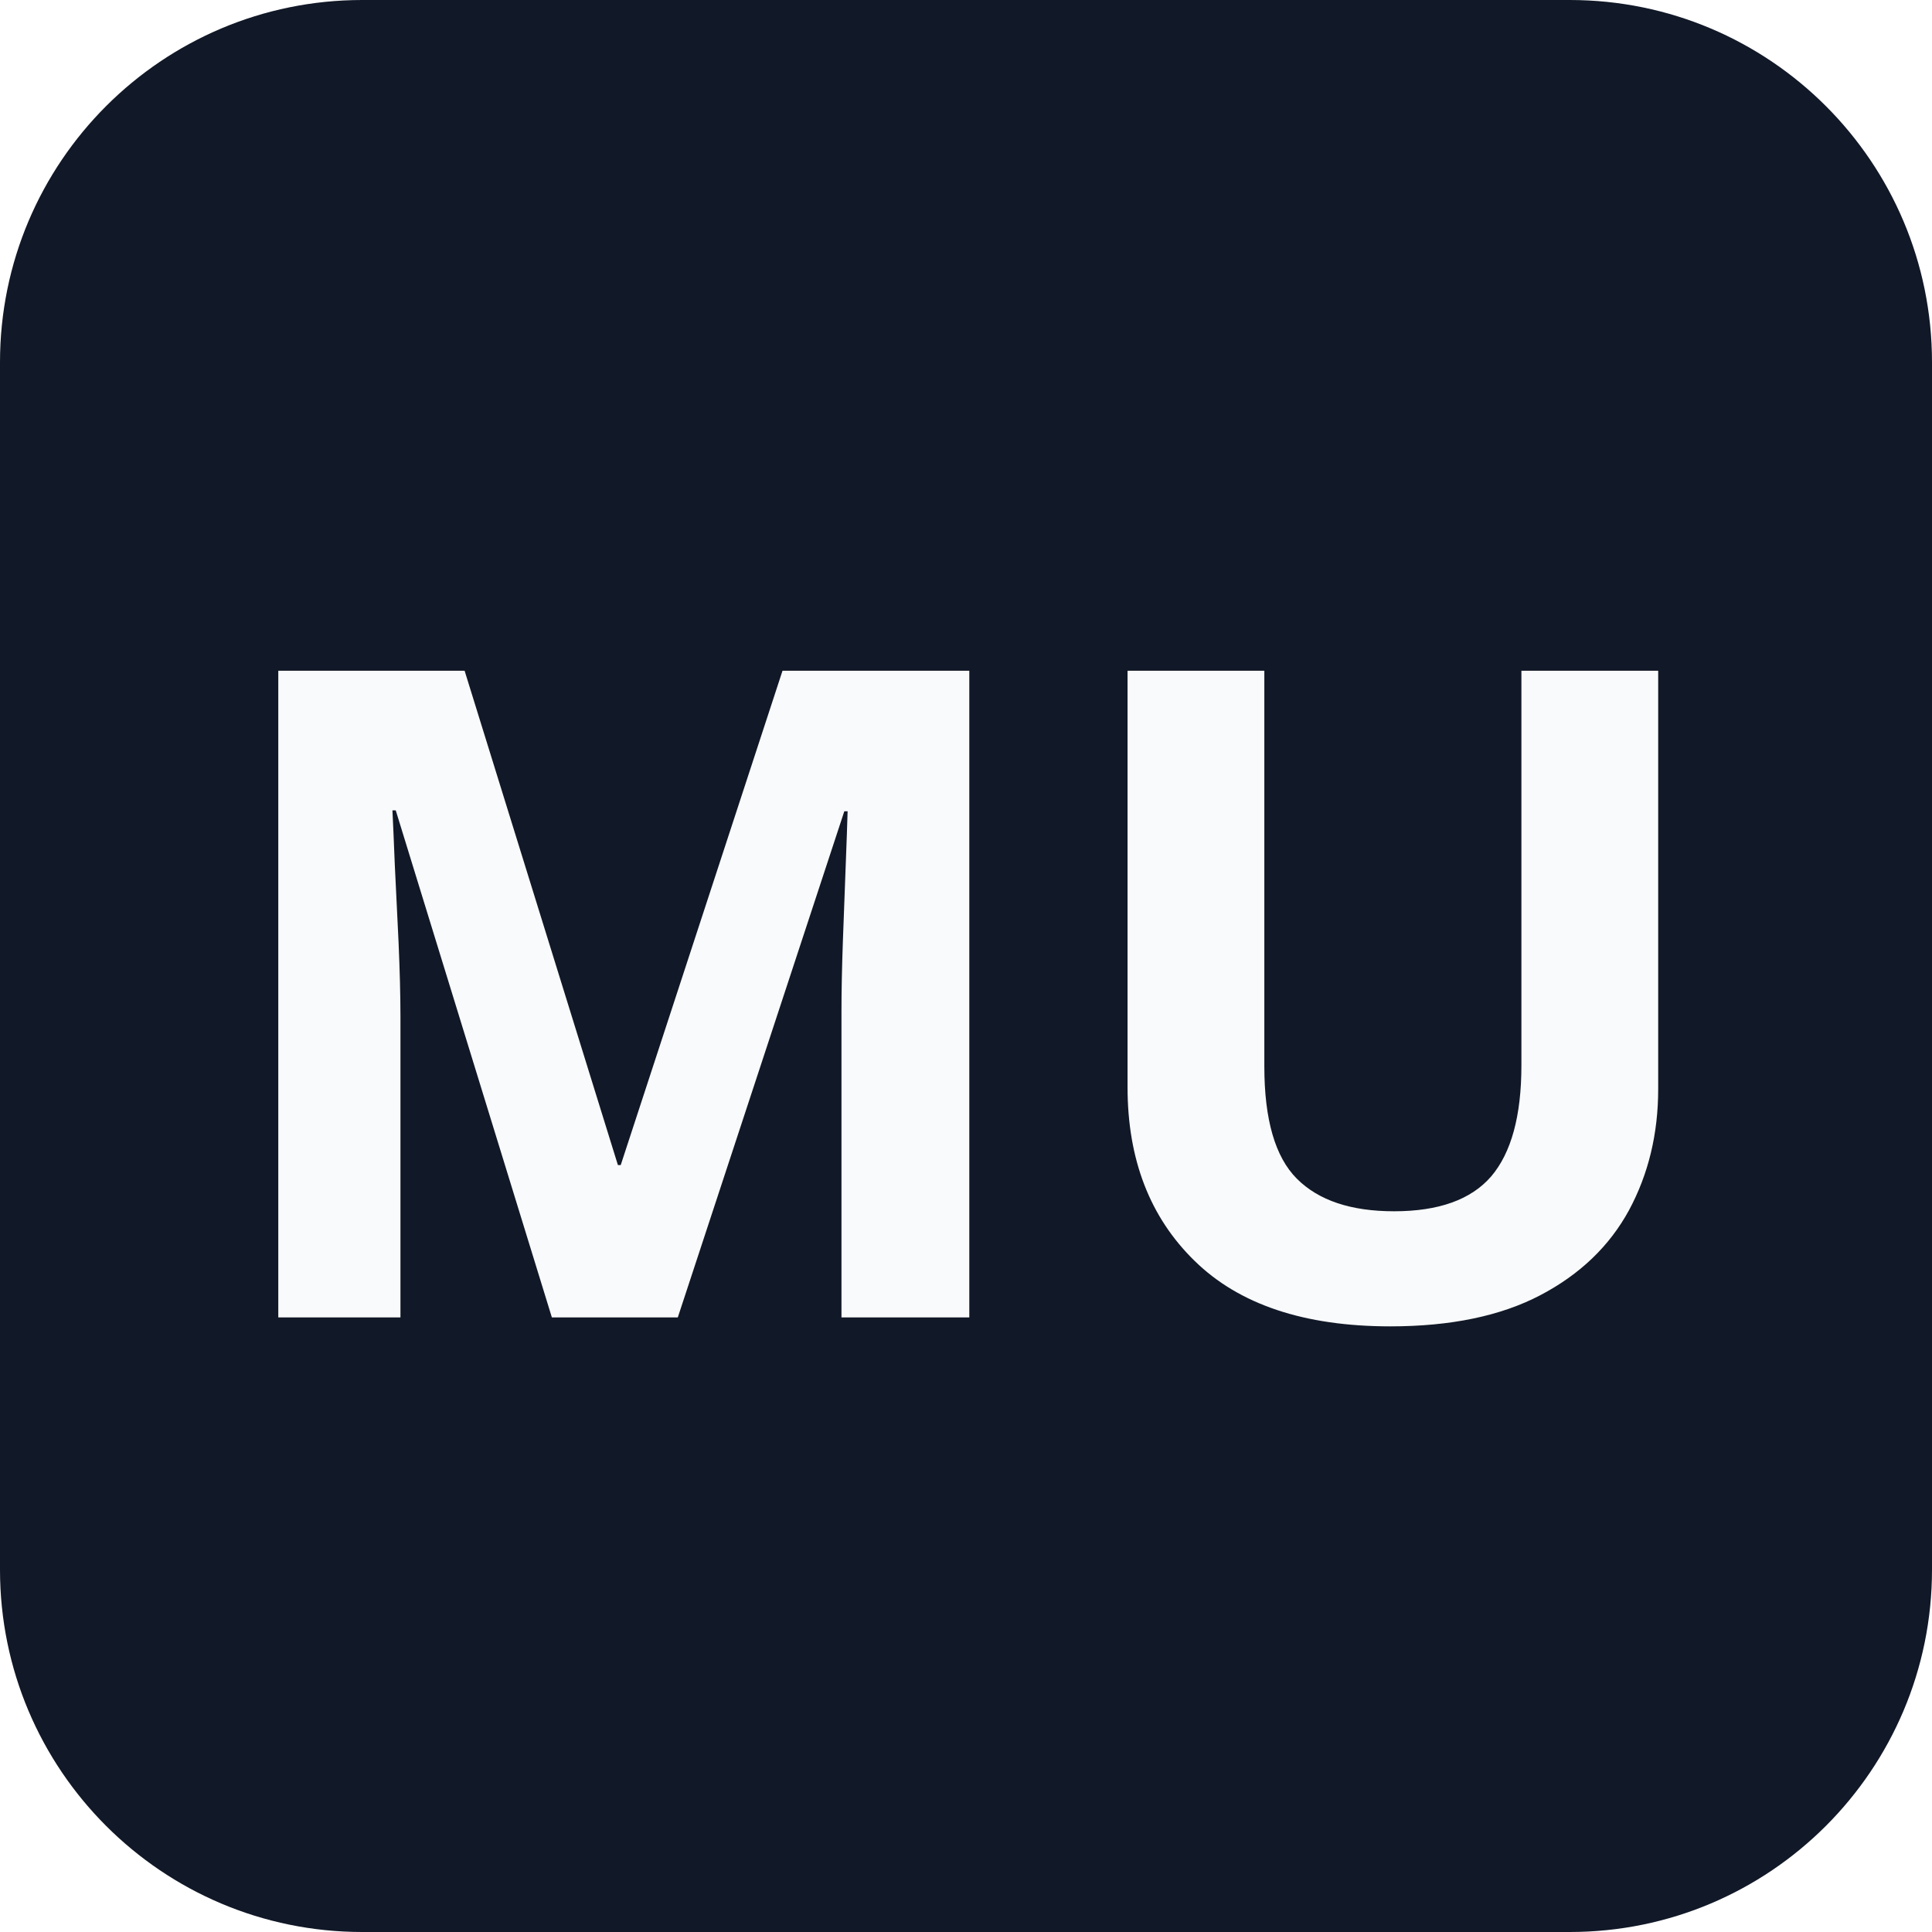
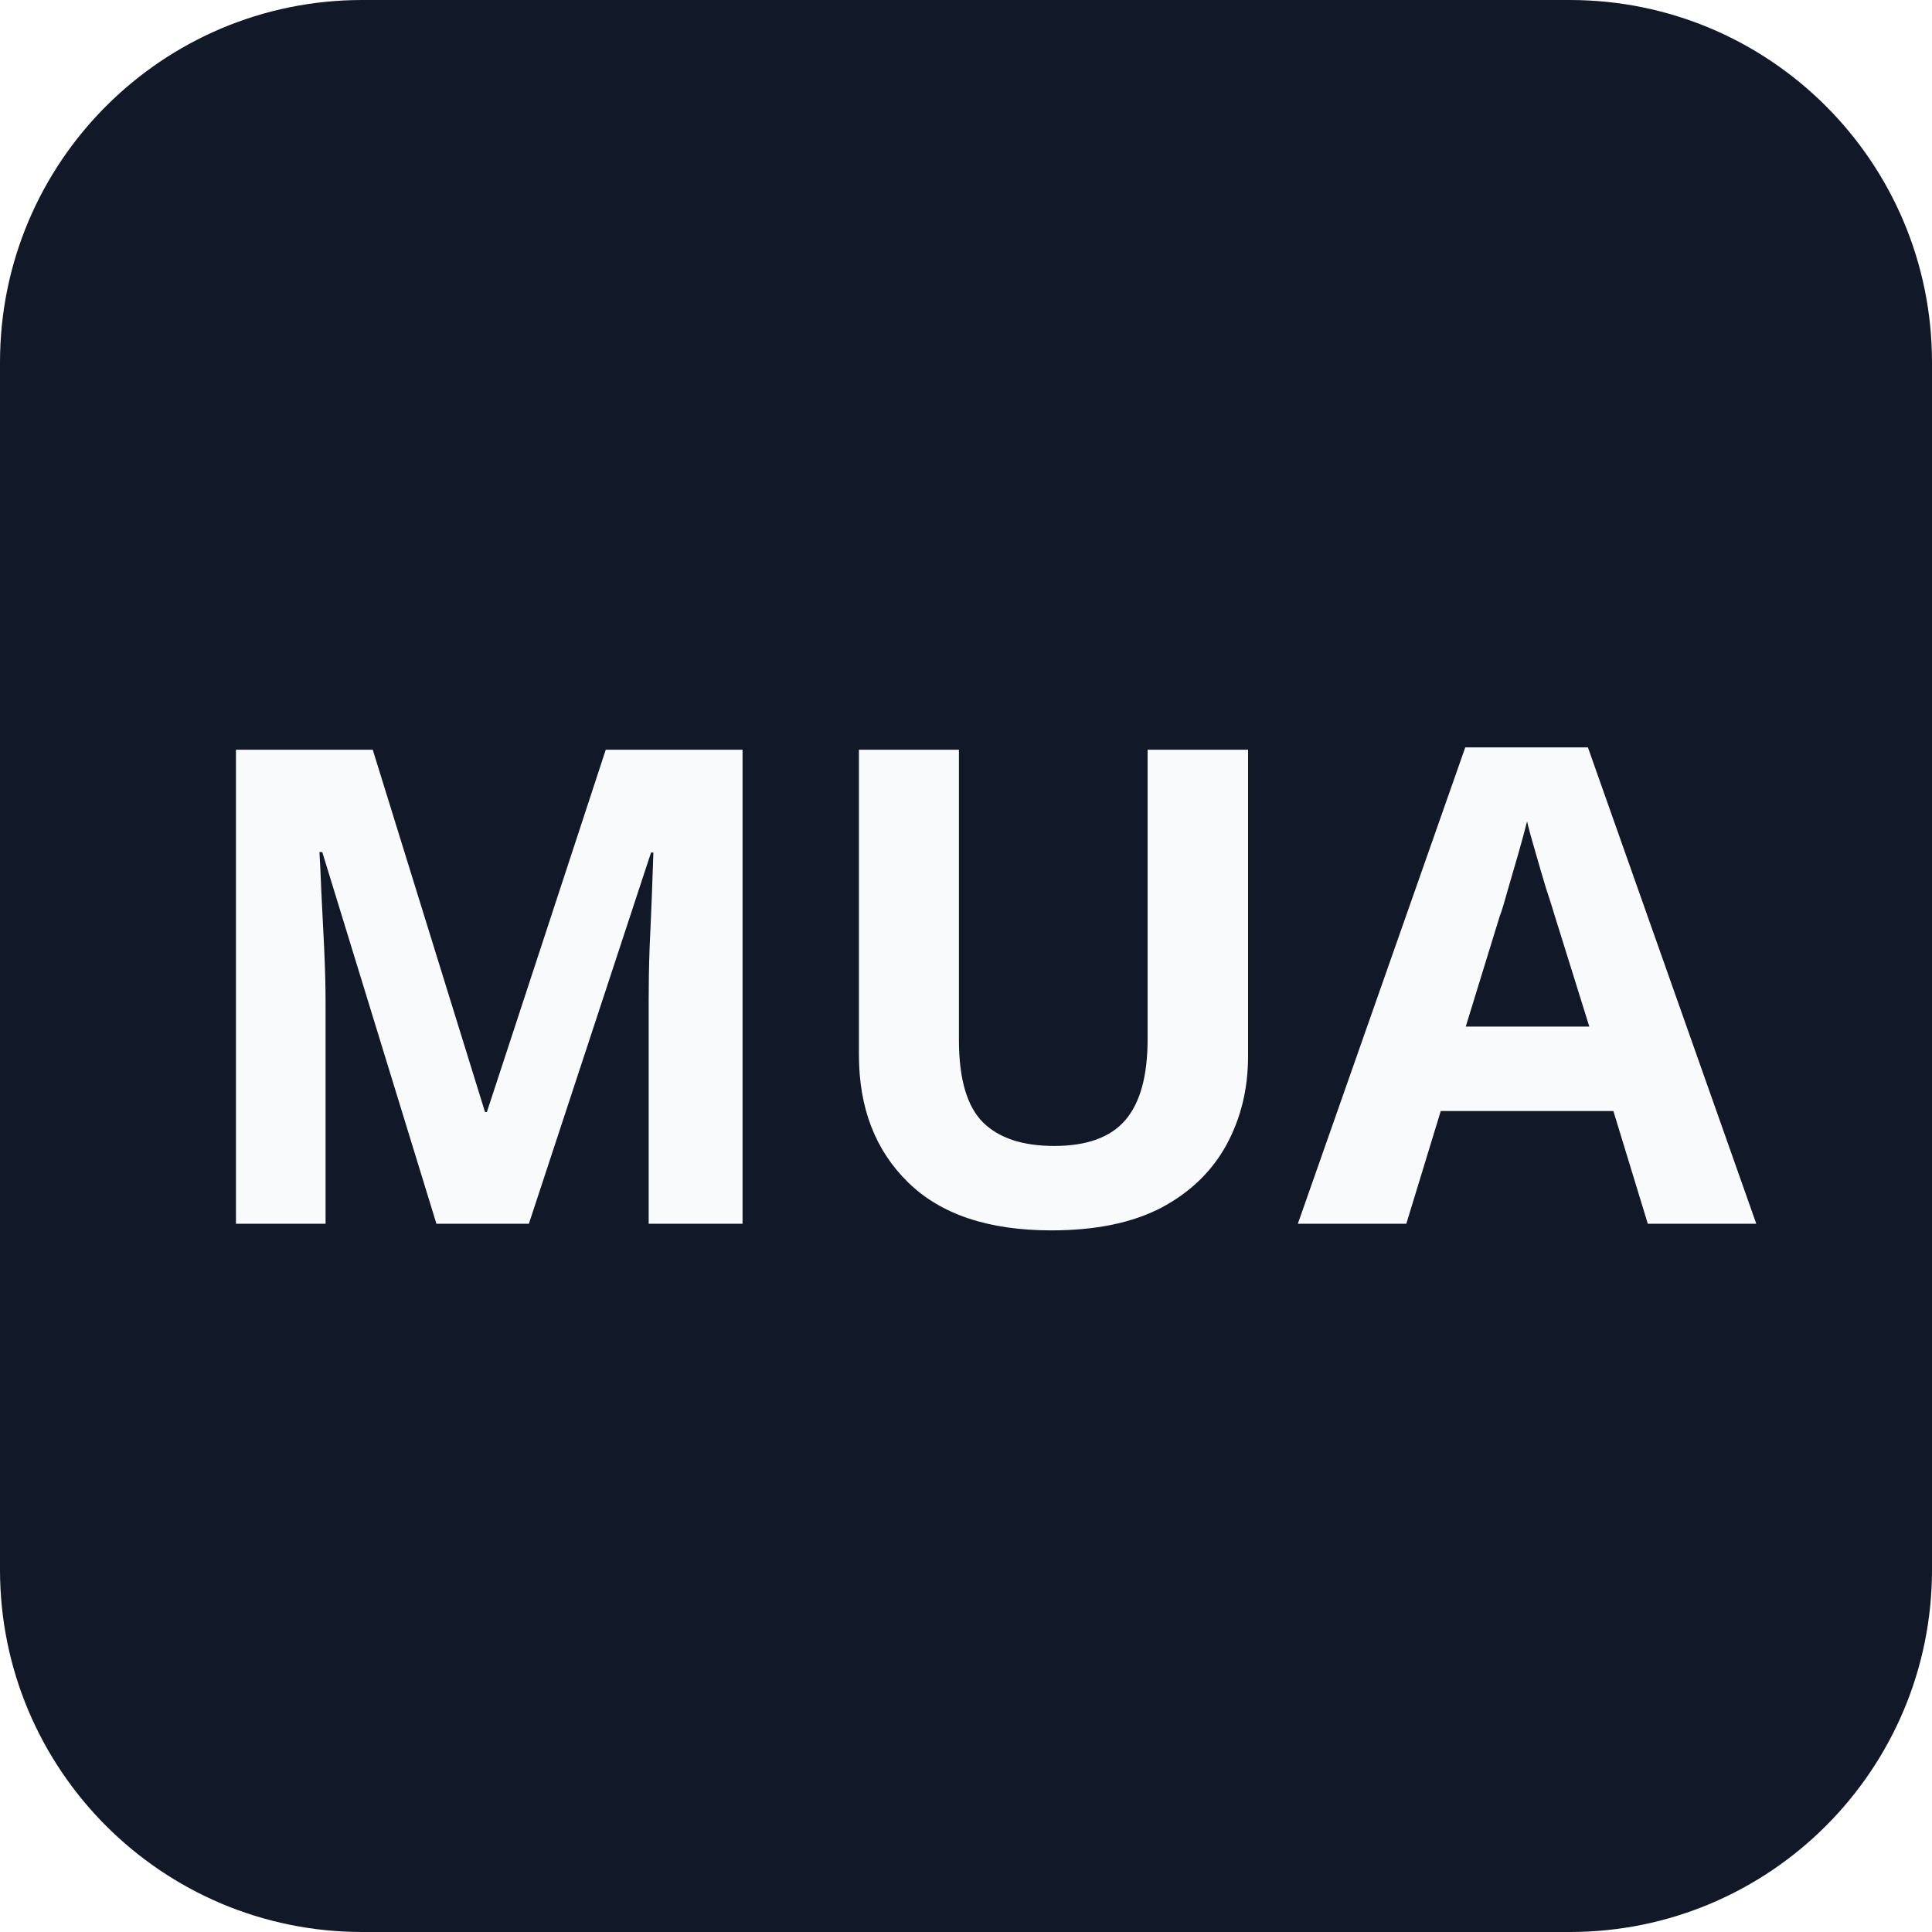
<svg xmlns="http://www.w3.org/2000/svg" viewBox="0 0 64 64">
  <rect width="64" height="64" rx="12" fill="#111827" />
-   <text x="50%" y="50%" text-anchor="middle" dominant-baseline="central" font-family="ui-sans-serif, system-ui, sans-serif" font-weight="700" font-size="30" fill="#f9fafb">MU</text>
+   <text x="50%" y="50%" text-anchor="middle" dominant-baseline="central" font-family="ui-sans-serif, system-ui, sans-serif" font-weight="700" font-size="22" fill="#f9fafb">MUA</text>
</svg>
